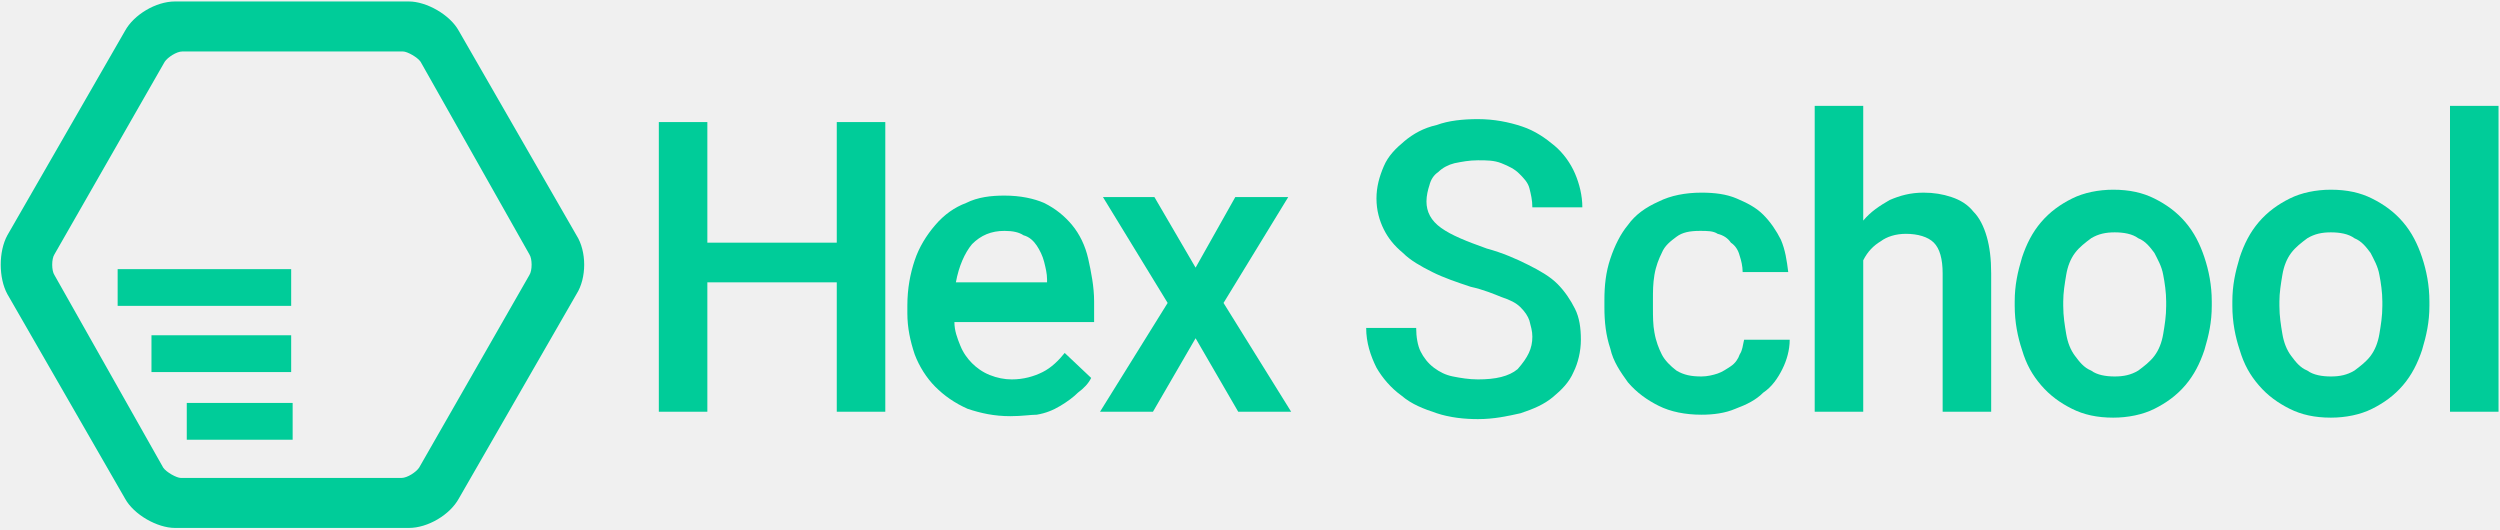
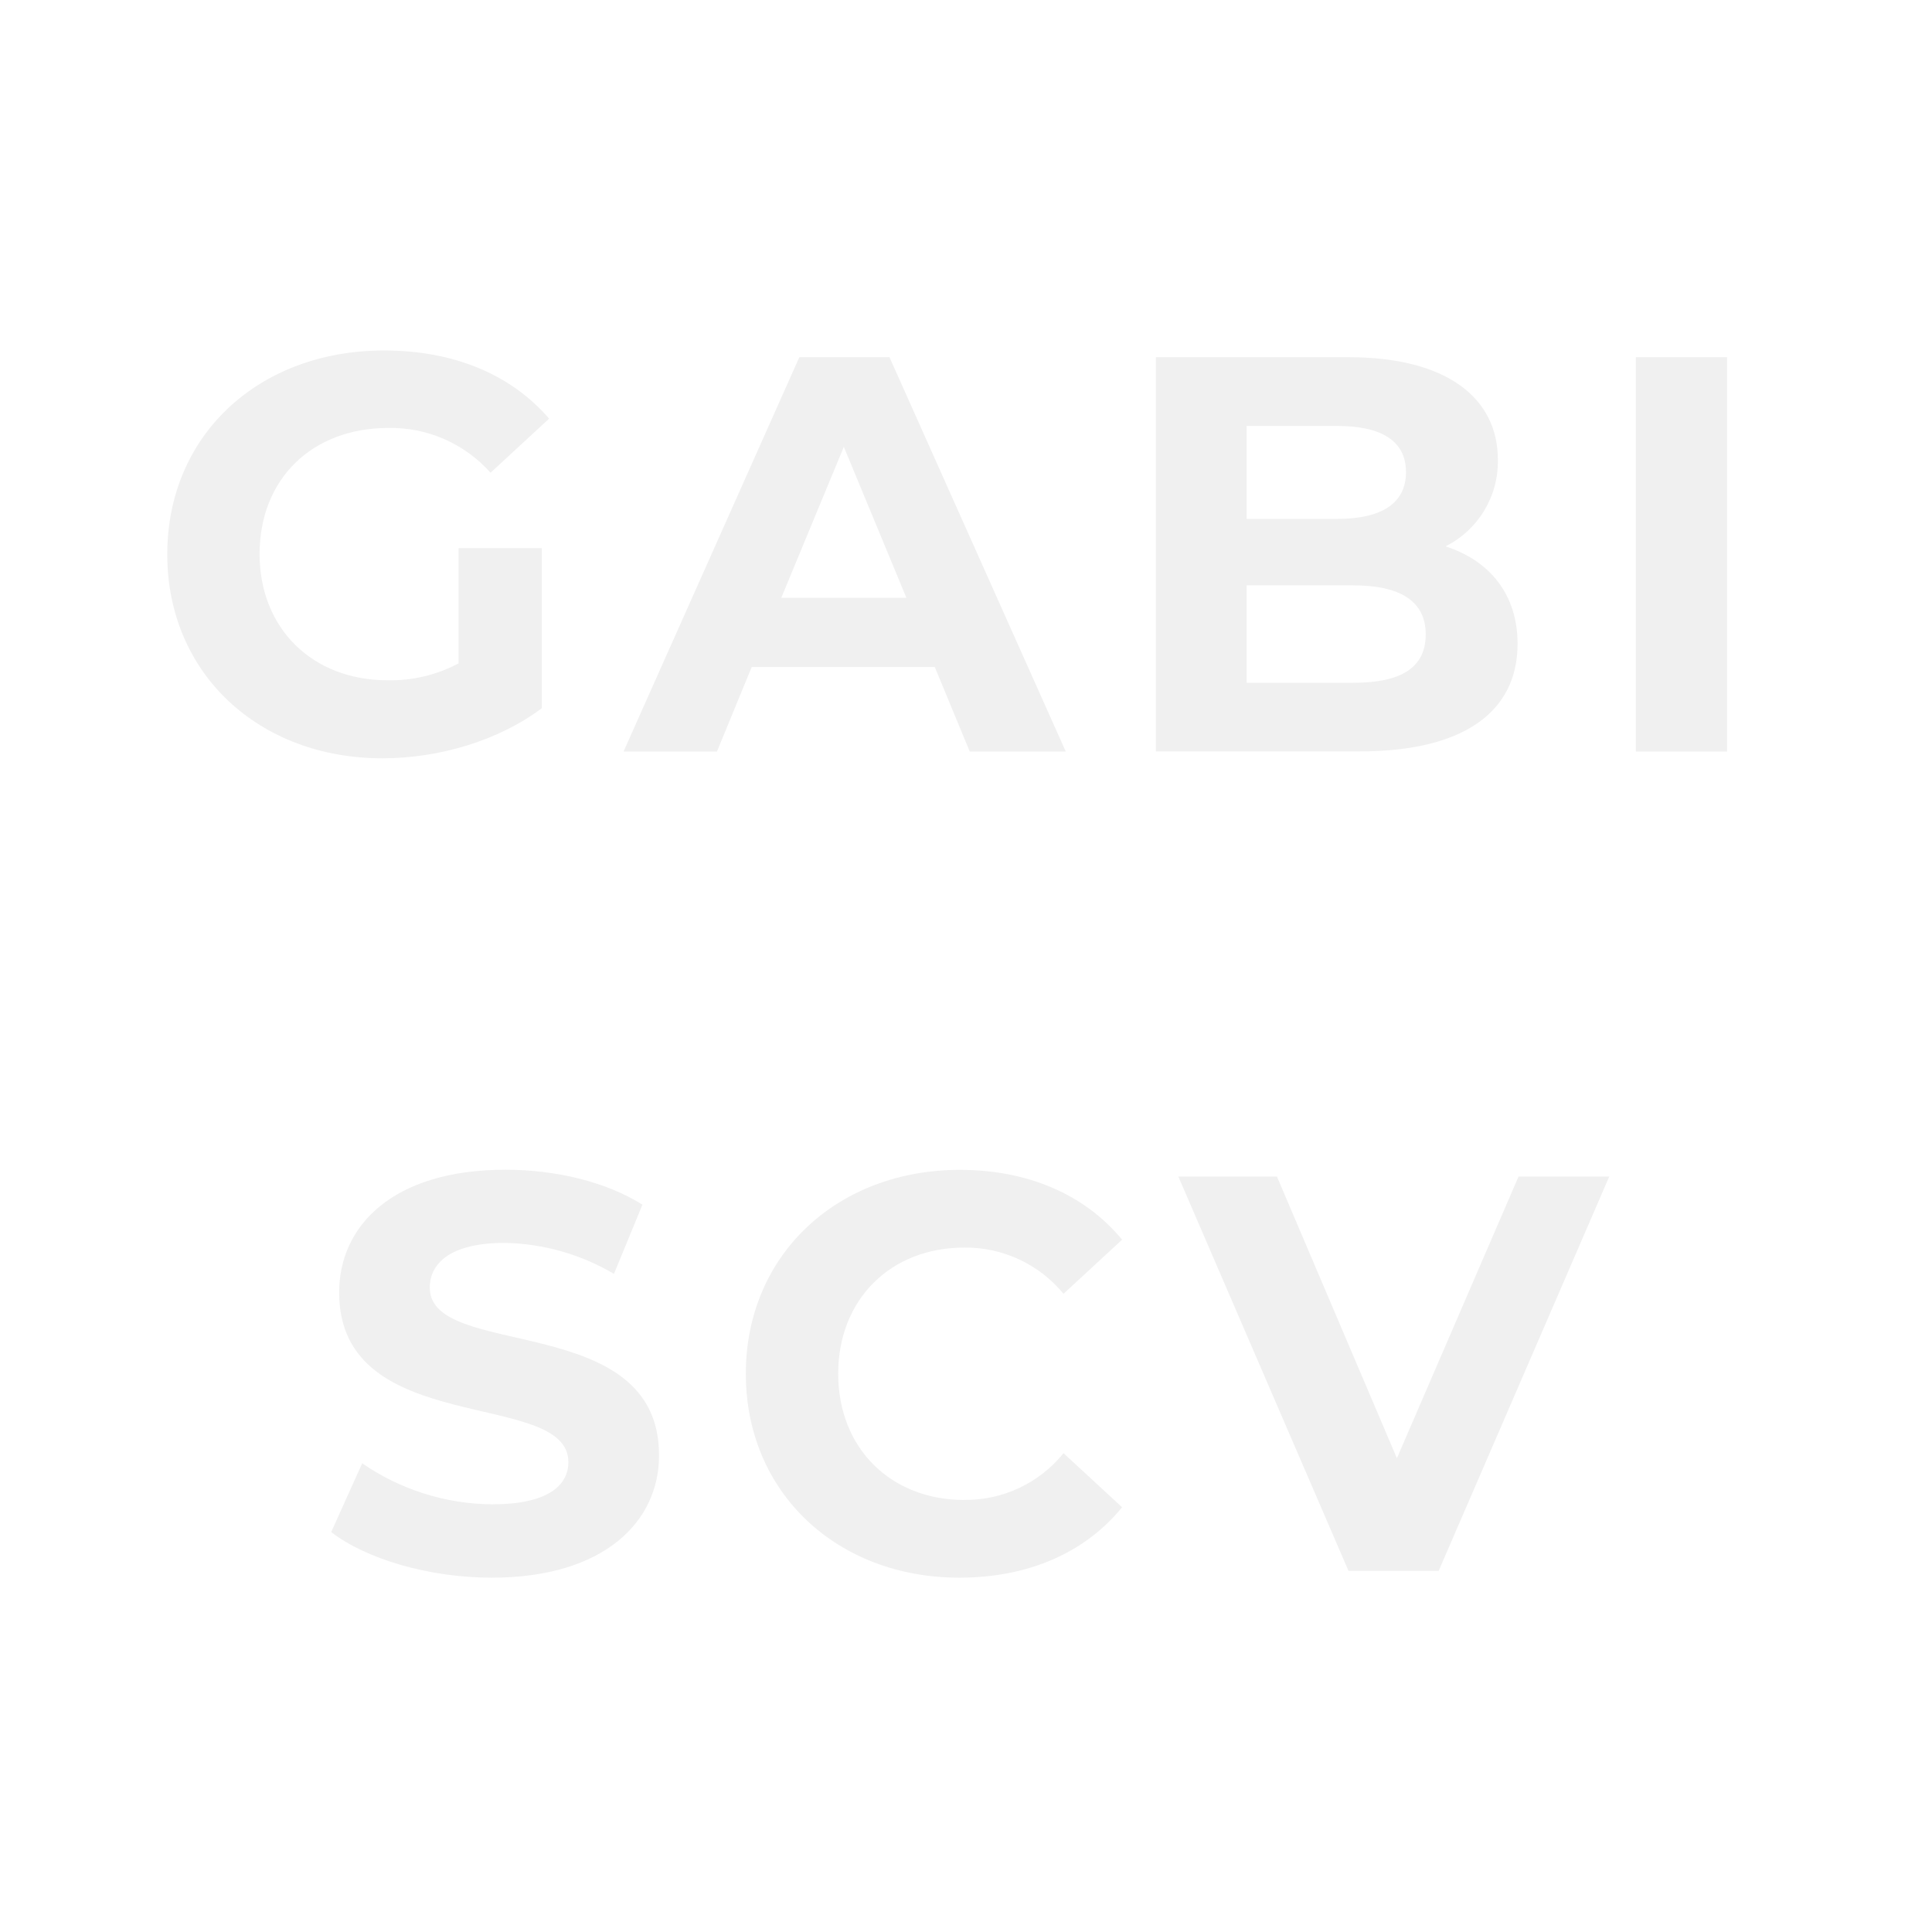
- <svg xmlns="http://www.w3.org/2000/svg" xmlns:xlink="http://www.w3.org/1999/xlink" version="1.1" id="圖層_1" x="0px" y="0px" viewBox="0 0 170 36" style="enable-background:new 0 0 170 36;" xml:space="preserve">
-   <style type="text/css">
- 	.st0{clip-path:url(#SVGID_2_);}
- 	.st1{clip-path:url(#SVGID_4_);fill:#00CC99;}
- 	.st2{clip-path:url(#SVGID_6_);}
- 	.st3{clip-path:url(#SVGID_8_);fill:#00CC99;}
- 	.st4{clip-path:url(#SVGID_10_);}
- 	.st5{clip-path:url(#SVGID_12_);fill:#00CC99;}
- 	.st6{clip-path:url(#SVGID_14_);}
- 	.st7{clip-path:url(#SVGID_16_);fill:#00CC99;}
- 	.st8{clip-path:url(#SVGID_18_);}
- 	.st9{clip-path:url(#SVGID_20_);fill:#00CC99;}
- 	.st10{clip-path:url(#SVGID_22_);}
- 	.st11{clip-path:url(#SVGID_24_);fill:#00CC99;}
- 	.st12{clip-path:url(#SVGID_26_);}
- 	.st13{clip-path:url(#SVGID_28_);fill:#00CC99;}
- 	.st14{clip-path:url(#SVGID_30_);}
- 	.st15{clip-path:url(#SVGID_32_);fill:#00CC99;}
- 	.st16{clip-path:url(#SVGID_34_);}
- 	.st17{clip-path:url(#SVGID_36_);fill:#00CC99;}
- 	.st18{clip-path:url(#SVGID_38_);}
- 	.st19{clip-path:url(#SVGID_40_);fill:#00CC99;}
- 	.st20{clip-path:url(#SVGID_42_);}
- 	.st21{clip-path:url(#SVGID_44_);fill:#00CC99;}
- 	.st22{clip-path:url(#SVGID_46_);}
- 	.st23{clip-path:url(#SVGID_48_);fill:#00CC99;}
- 	.st24{clip-path:url(#SVGID_50_);}
- 	.st25{clip-path:url(#SVGID_52_);fill:#00CC99;}
- </style>
-   <g>
-     <defs>
-       <rect id="SVGID_1_" x="-42" y="-33" width="1024" height="1758" />
-     </defs>
-     <clipPath id="SVGID_2_">
-       <use xlink:href="#SVGID_1_" style="overflow:visible;" />
-     </clipPath>
-     <g class="st0">
-       <defs>
-         <path id="SVGID_3_" d="M36,18.7l-7.5,13.1c-0.2,0.3-0.8,0.7-1.2,0.7h-15c-0.3,0-1-0.4-1.2-0.7L3.7,18.7c-0.2-0.3-0.2-1.1,0-1.4     l7.5-13.1c0.2-0.3,0.8-0.7,1.2-0.7h15c0.3,0,1,0.4,1.2,0.7L36,17.3C36.2,17.6,36.2,18.4,36,18.7z M39.2,16l-8-13.9     c-0.6-1.1-2.2-2-3.4-2H11.9c-1.3,0-2.8,0.9-3.4,2L0.5,16c-0.6,1.1-0.6,2.9,0,4l8,13.9c0.6,1.1,2.2,2,3.4,2h15.9     c1.3,0,2.8-0.9,3.4-2l8-13.9C39.9,18.9,39.9,17.1,39.2,16z" />
-       </defs>
-       <clipPath id="SVGID_4_">
-         <use xlink:href="#SVGID_3_" style="overflow:visible;" />
-       </clipPath>
-       <rect x="-5" y="-4.9" class="st1" width="49.7" height="45.9" />
-     </g>
-   </g>
-   <g>
-     <defs>
-       <rect id="SVGID_5_" x="-42" y="-33" width="1024" height="1758" />
-     </defs>
-     <clipPath id="SVGID_6_">
-       <use xlink:href="#SVGID_5_" style="overflow:visible;" />
-     </clipPath>
-     <g class="st2">
-       <defs>
-         <rect id="SVGID_7_" x="8" y="18.3" width="11.8" height="2.5" />
-       </defs>
-       <clipPath id="SVGID_8_">
-         <use xlink:href="#SVGID_7_" style="overflow:visible;" />
-       </clipPath>
-       <rect x="3" y="13.3" class="st3" width="21.8" height="12.5" />
-     </g>
-   </g>
-   <g>
-     <defs>
-       <rect id="SVGID_9_" x="-42" y="-33" width="1024" height="1758" />
-     </defs>
-     <clipPath id="SVGID_10_">
-       <use xlink:href="#SVGID_9_" style="overflow:visible;" />
-     </clipPath>
-     <g class="st4">
-       <defs>
-         <rect id="SVGID_11_" x="10.3" y="22.8" width="9.5" height="2.5" />
-       </defs>
-       <clipPath id="SVGID_12_">
-         <use xlink:href="#SVGID_11_" style="overflow:visible;" />
-       </clipPath>
-       <rect x="5.3" y="17.8" class="st5" width="19.5" height="12.5" />
-     </g>
-   </g>
-   <g>
-     <defs>
-       <rect id="SVGID_13_" x="-42" y="-33" width="1024" height="1758" />
-     </defs>
-     <clipPath id="SVGID_14_">
-       <use xlink:href="#SVGID_13_" style="overflow:visible;" />
-     </clipPath>
-     <g class="st6">
-       <defs>
-         <rect id="SVGID_15_" x="12.7" y="27.4" width="7.2" height="2.5" />
-       </defs>
-       <clipPath id="SVGID_16_">
-         <use xlink:href="#SVGID_15_" style="overflow:visible;" />
-       </clipPath>
-       <rect x="7.7" y="22.4" class="st7" width="17.2" height="12.5" />
-     </g>
-   </g>
-   <g>
-     <defs>
-       <rect id="SVGID_17_" x="-42" y="-33" width="1024" height="1758" />
-     </defs>
-     <clipPath id="SVGID_18_">
-       <use xlink:href="#SVGID_17_" style="overflow:visible;" />
-     </clipPath>
-     <g class="st8">
-       <defs>
-         <polyline id="SVGID_19_" points="60.2,28 56.9,28 56.9,19.2 48.1,19.2 48.1,28 44.8,28 44.8,8.3 48.1,8.3 48.1,16.5 56.9,16.5      56.9,8.3 60.2,8.3 60.2,28    " />
-       </defs>
-       <clipPath id="SVGID_20_">
-         <use xlink:href="#SVGID_19_" style="overflow:visible;" />
-       </clipPath>
-       <rect x="39.8" y="3.3" class="st9" width="25.5" height="29.7" />
-     </g>
-   </g>
-   <g>
-     <defs>
-       <rect id="SVGID_21_" x="-42" y="-33" width="1024" height="1758" />
-     </defs>
-     <clipPath id="SVGID_22_">
-       <use xlink:href="#SVGID_21_" style="overflow:visible;" />
-     </clipPath>
-     <g class="st10">
-       <defs>
-         <path id="SVGID_23_" d="M68.3,15.7c-0.9,0-1.6,0.3-2.2,0.9c-0.5,0.6-0.9,1.5-1.1,2.6h6.2v-0.2c0-0.4-0.1-0.8-0.2-1.2     c-0.1-0.4-0.3-0.8-0.5-1.1c-0.2-0.3-0.5-0.6-0.9-0.7C69.3,15.8,68.9,15.7,68.3,15.7z M68.7,28.3c-1.1,0-2-0.2-2.9-0.5     c-0.9-0.4-1.6-0.9-2.2-1.5c-0.6-0.6-1.1-1.4-1.4-2.2c-0.3-0.9-0.5-1.8-0.5-2.8v-0.5c0-1.2,0.2-2.2,0.5-3.1     c0.3-0.9,0.8-1.7,1.4-2.4c0.6-0.7,1.3-1.2,2.1-1.5c0.8-0.4,1.7-0.5,2.6-0.5c1.1,0,2,0.2,2.7,0.5c0.8,0.4,1.4,0.9,1.9,1.5     c0.5,0.6,0.9,1.4,1.1,2.3c0.2,0.9,0.4,1.9,0.4,2.9v1.4h-9.5c0,0.6,0.2,1.1,0.4,1.6c0.2,0.5,0.5,0.9,0.8,1.2     c0.3,0.3,0.7,0.6,1.2,0.8c0.5,0.2,1,0.3,1.5,0.3c0.8,0,1.5-0.2,2.1-0.5c0.6-0.3,1.1-0.8,1.5-1.3l1.8,1.7c-0.2,0.4-0.5,0.7-0.9,1     c-0.3,0.3-0.7,0.6-1.2,0.9c-0.5,0.3-1,0.5-1.6,0.6C70.1,28.2,69.5,28.3,68.7,28.3z" />
-       </defs>
-       <clipPath id="SVGID_24_">
-         <use xlink:href="#SVGID_23_" style="overflow:visible;" />
-       </clipPath>
-       <rect x="56.8" y="8.1" class="st11" width="22.7" height="25.2" />
-     </g>
-   </g>
-   <g>
-     <defs>
-       <rect id="SVGID_25_" x="-42" y="-33" width="1024" height="1758" />
-     </defs>
-     <clipPath id="SVGID_26_">
-       <use xlink:href="#SVGID_25_" style="overflow:visible;" />
-     </clipPath>
-     <g class="st12">
-       <defs>
-         <polyline id="SVGID_27_" points="81.3,18.2 84,13.4 87.6,13.4 83.2,20.6 87.8,28 84.2,28 81.3,23 78.4,28 74.8,28 79.4,20.6      75,13.4 78.5,13.4 81.3,18.2    " />
-       </defs>
-       <clipPath id="SVGID_28_">
-         <use xlink:href="#SVGID_27_" style="overflow:visible;" />
-       </clipPath>
-       <rect x="69.8" y="8.4" class="st13" width="23" height="24.6" />
-     </g>
-   </g>
-   <g>
-     <defs>
-       <rect id="SVGID_29_" x="-42" y="-33" width="1024" height="1758" />
-     </defs>
-     <clipPath id="SVGID_30_">
-       <use xlink:href="#SVGID_29_" style="overflow:visible;" />
-     </clipPath>
-     <g class="st14">
-       <defs>
-         <path id="SVGID_31_" d="M104.2,22.9c0-0.4-0.1-0.7-0.2-1.1c-0.1-0.3-0.3-0.6-0.6-0.9c-0.3-0.3-0.7-0.5-1.3-0.7     c-0.5-0.2-1.2-0.5-2.1-0.7c-0.9-0.3-1.8-0.6-2.6-1c-0.8-0.4-1.5-0.8-2-1.3c-0.6-0.5-1-1-1.3-1.6c-0.3-0.6-0.5-1.3-0.5-2.1     c0-0.8,0.2-1.5,0.5-2.2c0.3-0.7,0.8-1.2,1.4-1.7c0.6-0.5,1.3-0.9,2.2-1.1c0.8-0.3,1.8-0.4,2.8-0.4c1.1,0,2.1,0.2,3,0.5     c0.9,0.3,1.6,0.8,2.2,1.3c0.6,0.5,1.1,1.2,1.4,1.9c0.3,0.7,0.5,1.5,0.5,2.3h-3.4c0-0.5-0.1-0.9-0.2-1.3c-0.1-0.4-0.4-0.7-0.7-1     c-0.3-0.3-0.7-0.5-1.2-0.7c-0.5-0.2-1-0.2-1.6-0.2c-0.6,0-1.1,0.1-1.6,0.2c-0.4,0.1-0.8,0.3-1.1,0.6c-0.3,0.2-0.5,0.5-0.6,0.9     c-0.1,0.3-0.2,0.7-0.2,1.1c0,0.7,0.3,1.3,1,1.8c0.7,0.5,1.7,0.9,3.1,1.4c1.1,0.3,2,0.7,2.8,1.1c0.8,0.4,1.5,0.8,2,1.3     c0.5,0.5,0.9,1.1,1.2,1.7c0.3,0.6,0.4,1.3,0.4,2.1c0,0.8-0.2,1.6-0.5,2.2c-0.3,0.7-0.8,1.2-1.4,1.7c-0.6,0.5-1.3,0.8-2.2,1.1     c-0.9,0.2-1.8,0.4-2.9,0.4c-0.9,0-1.9-0.1-2.8-0.4c-0.9-0.3-1.7-0.6-2.4-1.2c-0.7-0.5-1.3-1.2-1.7-1.9c-0.4-0.8-0.7-1.7-0.7-2.7     h3.4c0,0.6,0.1,1.2,0.3,1.6c0.2,0.4,0.5,0.8,0.9,1.1c0.4,0.3,0.8,0.5,1.3,0.6c0.5,0.1,1.1,0.2,1.7,0.2c1.2,0,2.1-0.2,2.7-0.7     C103.9,24.3,104.2,23.7,104.2,22.9" />
-       </defs>
-       <clipPath id="SVGID_32_">
-         <use xlink:href="#SVGID_31_" style="overflow:visible;" />
-       </clipPath>
-       <rect x="88.1" y="3" class="st15" width="24.6" height="30.2" />
-     </g>
-   </g>
-   <g>
-     <defs>
-       <rect id="SVGID_33_" x="-42" y="-33" width="1024" height="1758" />
-     </defs>
-     <clipPath id="SVGID_34_">
-       <use xlink:href="#SVGID_33_" style="overflow:visible;" />
-     </clipPath>
-     <g class="st16">
-       <defs>
-         <path id="SVGID_35_" d="M115.7,25.6c0.4,0,0.8-0.1,1.1-0.2c0.3-0.1,0.6-0.3,0.9-0.5c0.3-0.2,0.5-0.5,0.6-0.8     c0.2-0.3,0.2-0.6,0.3-1h3.1c0,0.7-0.2,1.4-0.5,2c-0.3,0.6-0.7,1.2-1.3,1.6c-0.5,0.5-1.1,0.8-1.9,1.1c-0.7,0.3-1.5,0.4-2.3,0.4     c-1.1,0-2.1-0.2-2.9-0.6c-0.8-0.4-1.5-0.9-2.1-1.6c-0.5-0.7-1-1.4-1.2-2.3c-0.3-0.9-0.4-1.8-0.4-2.8v-0.5c0-1,0.1-1.9,0.4-2.8     c0.3-0.9,0.7-1.7,1.2-2.3c0.5-0.7,1.2-1.2,2.1-1.6c0.8-0.4,1.8-0.6,2.9-0.6c0.9,0,1.7,0.1,2.4,0.4c0.7,0.3,1.3,0.6,1.8,1.1     c0.5,0.5,0.9,1.1,1.2,1.7c0.3,0.7,0.4,1.4,0.5,2.2h-3.1c0-0.4-0.1-0.8-0.2-1.1c-0.1-0.4-0.3-0.7-0.6-0.9     c-0.2-0.3-0.5-0.5-0.9-0.6c-0.3-0.2-0.7-0.2-1.2-0.2c-0.7,0-1.2,0.1-1.6,0.4c-0.4,0.3-0.8,0.6-1,1.1c-0.2,0.4-0.4,0.9-0.5,1.5     c-0.1,0.6-0.1,1.1-0.1,1.7v0.5c0,0.6,0,1.2,0.1,1.7c0.1,0.6,0.3,1.1,0.5,1.5c0.2,0.4,0.6,0.8,1,1.1     C114.5,25.5,115,25.6,115.7,25.6" />
-       </defs>
-       <clipPath id="SVGID_36_">
-         <use xlink:href="#SVGID_35_" style="overflow:visible;" />
-       </clipPath>
-       <rect x="104.1" y="8.1" class="st17" width="22.5" height="25.2" />
-     </g>
-   </g>
-   <g>
-     <defs>
-       <rect id="SVGID_37_" x="-42" y="-33" width="1024" height="1758" />
-     </defs>
-     <clipPath id="SVGID_38_">
-       <use xlink:href="#SVGID_37_" style="overflow:visible;" />
-     </clipPath>
-     <g class="st18">
-       <defs>
-         <path id="SVGID_39_" d="M126.7,15c0.5-0.6,1.1-1,1.8-1.4c0.7-0.3,1.4-0.5,2.3-0.5c0.7,0,1.3,0.1,1.9,0.3c0.6,0.2,1.1,0.5,1.5,1     c0.4,0.4,0.7,1,0.9,1.7c0.2,0.7,0.3,1.5,0.3,2.5V28h-3.3v-9.4c0-1-0.2-1.7-0.6-2.1c-0.4-0.4-1.1-0.6-1.9-0.6     c-0.7,0-1.3,0.2-1.7,0.5c-0.5,0.3-0.9,0.7-1.2,1.3V28h-3.3V7.2h3.3V15" />
-       </defs>
-       <clipPath id="SVGID_40_">
-         <use xlink:href="#SVGID_39_" style="overflow:visible;" />
-       </clipPath>
-       <rect x="118.5" y="2.2" class="st19" width="22" height="30.8" />
-     </g>
-   </g>
-   <g>
-     <defs>
-       <rect id="SVGID_41_" x="-42" y="-33" width="1024" height="1758" />
-     </defs>
-     <clipPath id="SVGID_42_">
-       <use xlink:href="#SVGID_41_" style="overflow:visible;" />
-     </clipPath>
-     <g class="st20">
-       <defs>
-         <path id="SVGID_43_" d="M140.3,20.8c0,0.7,0.1,1.3,0.2,1.9c0.1,0.6,0.3,1.1,0.6,1.5c0.3,0.4,0.6,0.8,1.1,1c0.4,0.3,1,0.4,1.6,0.4     c0.6,0,1.1-0.1,1.6-0.4c0.4-0.3,0.8-0.6,1.1-1c0.3-0.4,0.5-0.9,0.6-1.5c0.1-0.6,0.2-1.2,0.2-1.9v-0.3c0-0.6-0.1-1.3-0.2-1.8     c-0.1-0.6-0.4-1.1-0.6-1.5c-0.3-0.4-0.6-0.8-1.1-1c-0.4-0.3-1-0.4-1.6-0.4c-0.6,0-1.1,0.1-1.6,0.4c-0.4,0.3-0.8,0.6-1.1,1     c-0.3,0.4-0.5,0.9-0.6,1.5c-0.1,0.6-0.2,1.2-0.2,1.8V20.8z M137,20.5c0-1.1,0.2-2,0.5-3c0.3-0.9,0.7-1.7,1.3-2.4     c0.6-0.7,1.3-1.2,2.1-1.6c0.8-0.4,1.8-0.6,2.8-0.6c1.1,0,2,0.2,2.8,0.6c0.8,0.4,1.5,0.9,2.1,1.6c0.6,0.7,1,1.5,1.3,2.4     s0.5,1.9,0.5,3v0.3c0,1.1-0.2,2-0.5,3c-0.3,0.9-0.7,1.7-1.3,2.4c-0.6,0.7-1.3,1.2-2.1,1.6c-0.8,0.4-1.8,0.6-2.8,0.6     c-1.1,0-2-0.2-2.8-0.6c-0.8-0.4-1.5-0.9-2.1-1.6c-0.6-0.7-1-1.4-1.3-2.4c-0.3-0.9-0.5-1.9-0.5-3V20.5z" />
-       </defs>
-       <clipPath id="SVGID_44_">
-         <use xlink:href="#SVGID_43_" style="overflow:visible;" />
-       </clipPath>
-       <rect x="132" y="8.1" class="st21" width="23.5" height="25.2" />
-     </g>
-   </g>
-   <g>
-     <defs>
-       <rect id="SVGID_45_" x="-42" y="-33" width="1024" height="1758" />
-     </defs>
-     <clipPath id="SVGID_46_">
-       <use xlink:href="#SVGID_45_" style="overflow:visible;" />
-     </clipPath>
-     <g class="st22">
-       <defs>
-         <path id="SVGID_47_" d="M155,20.8c0,0.7,0.1,1.3,0.2,1.9c0.1,0.6,0.3,1.1,0.6,1.5c0.3,0.4,0.6,0.8,1.1,1c0.4,0.3,1,0.4,1.6,0.4     c0.6,0,1.1-0.1,1.6-0.4c0.4-0.3,0.8-0.6,1.1-1c0.3-0.4,0.5-0.9,0.6-1.5c0.1-0.6,0.2-1.2,0.2-1.9v-0.3c0-0.6-0.1-1.3-0.2-1.8     c-0.1-0.6-0.4-1.1-0.6-1.5c-0.3-0.4-0.6-0.8-1.1-1c-0.4-0.3-1-0.4-1.6-0.4c-0.6,0-1.1,0.1-1.6,0.4c-0.4,0.3-0.8,0.6-1.1,1     c-0.3,0.4-0.5,0.9-0.6,1.5c-0.1,0.6-0.2,1.2-0.2,1.8V20.8z M151.8,20.5c0-1.1,0.2-2,0.5-3c0.3-0.9,0.7-1.7,1.3-2.4     c0.6-0.7,1.3-1.2,2.1-1.6c0.8-0.4,1.8-0.6,2.8-0.6c1.1,0,2,0.2,2.8,0.6c0.8,0.4,1.5,0.9,2.1,1.6c0.6,0.7,1,1.5,1.3,2.4     c0.3,0.9,0.5,1.9,0.5,3v0.3c0,1.1-0.2,2-0.5,3c-0.3,0.9-0.7,1.7-1.3,2.4c-0.6,0.7-1.3,1.2-2.1,1.6c-0.8,0.4-1.8,0.6-2.8,0.6     c-1.1,0-2-0.2-2.8-0.6c-0.8-0.4-1.5-0.9-2.1-1.6c-0.6-0.7-1-1.4-1.3-2.4c-0.3-0.9-0.5-1.9-0.5-3V20.5z" />
-       </defs>
-       <clipPath id="SVGID_48_">
-         <use xlink:href="#SVGID_47_" style="overflow:visible;" />
-       </clipPath>
-       <rect x="146.8" y="8.1" class="st23" width="23.5" height="25.2" />
-     </g>
-   </g>
-   <g>
-     <defs>
-       <rect id="SVGID_49_" x="-42" y="-33" width="1024" height="1758" />
-     </defs>
-     <clipPath id="SVGID_50_">
-       <use xlink:href="#SVGID_49_" style="overflow:visible;" />
-     </clipPath>
-     <g class="st24">
-       <defs>
-         <rect id="SVGID_51_" x="166.6" y="7.2" width="3.3" height="20.8" />
-       </defs>
-       <clipPath id="SVGID_52_">
-         <use xlink:href="#SVGID_51_" style="overflow:visible;" />
-       </clipPath>
-       <rect x="161.6" y="2.2" class="st25" width="13.3" height="30.8" />
+ <svg xmlns="http://www.w3.org/2000/svg" viewBox="0 0 301.81 301.81">
+   <defs>
+     <style>.cls-1{fill:#fff;}</style>
+   </defs>
+   <g id="圖層_2" data-name="圖層 2">
+     <g id="圖層_1-2" data-name="圖層 1">
+       <path class="cls-1" d="M219.64,73.76c0-4.84-3.78-7.22-10.74-7.22H194.74V81.06h14.17C215.86,81.06,219.64,78.6,219.64,73.76Z" />
+       <polygon class="cls-1" points="131.82 69.8 122.05 93.38 141.59 93.38 131.82 69.8" />
+       <path class="cls-1" d="M222.72,99.1c0-5.19-4-7.66-11.35-7.66H194.74v15.22h16.63C218.76,106.67,222.72,104.38,222.72,99.1Z" />
+       <path class="cls-1" d="M0,0V301.81H301.81V0ZM26.13,86.6C26.13,68,40.39,54.75,60,54.75c10.82,0,19.8,3.7,25.78,10.65l-9.15,8.45a20.84,20.84,0,0,0-15.93-7c-12,0-20.15,8-20.15,19.71,0,11.53,8.18,19.71,20,19.71a22.64,22.64,0,0,0,11.09-2.64v-18h13v25c-6.78,5.1-16.1,7.83-24.9,7.83C40.39,118.46,26.13,105.17,26.13,86.6ZM76.82,246.46c-9.77,0-19.62-2.9-25.08-7.13l4.84-10.74A36.23,36.23,0,0,0,76.91,235c8.45,0,11.88-2.82,11.88-6.6,0-11.53-35.81-3.61-35.81-26.49,0-10.47,8.45-19.18,26-19.18,7.74,0,15.66,1.85,21.38,5.46L95.91,199a34.79,34.79,0,0,0-17.07-4.84c-8.45,0-11.7,3.17-11.7,7,0,11.35,35.81,3.52,35.81,26.14C103,237.66,94.42,246.46,76.82,246.46ZM97.41,117.4l27.46-61.6h14.08l27.54,61.6h-15l-5.46-13.2h-28.6L112,117.4Zm53.24,116.91a19.63,19.63,0,0,0,15.49-7.3l9.15,8.45c-5.81,7.13-14.7,11-25.43,11-19.1,0-33.35-13.29-33.35-31.85s14.26-31.86,33.44-31.86c10.65,0,19.54,3.87,25.34,10.91l-9.15,8.45a19.82,19.82,0,0,0-15.49-7.22c-11.53,0-19.71,8.1-19.71,19.71S139.12,234.32,150.65,234.32ZM180.57,55.8h30.1c15.4,0,23.32,6.42,23.32,16a14.81,14.81,0,0,1-8.18,13.55c6.86,2.2,11.26,7.48,11.26,15.22,0,10.65-8.45,16.81-24.64,16.81H180.57Zm44.17,189.6H210.66l-26.58-61.6h15.4l18.74,44,19-44h14.17Zm45.06-128H255.55V55.8H269.8Z" />
    </g>
  </g>
</svg>
